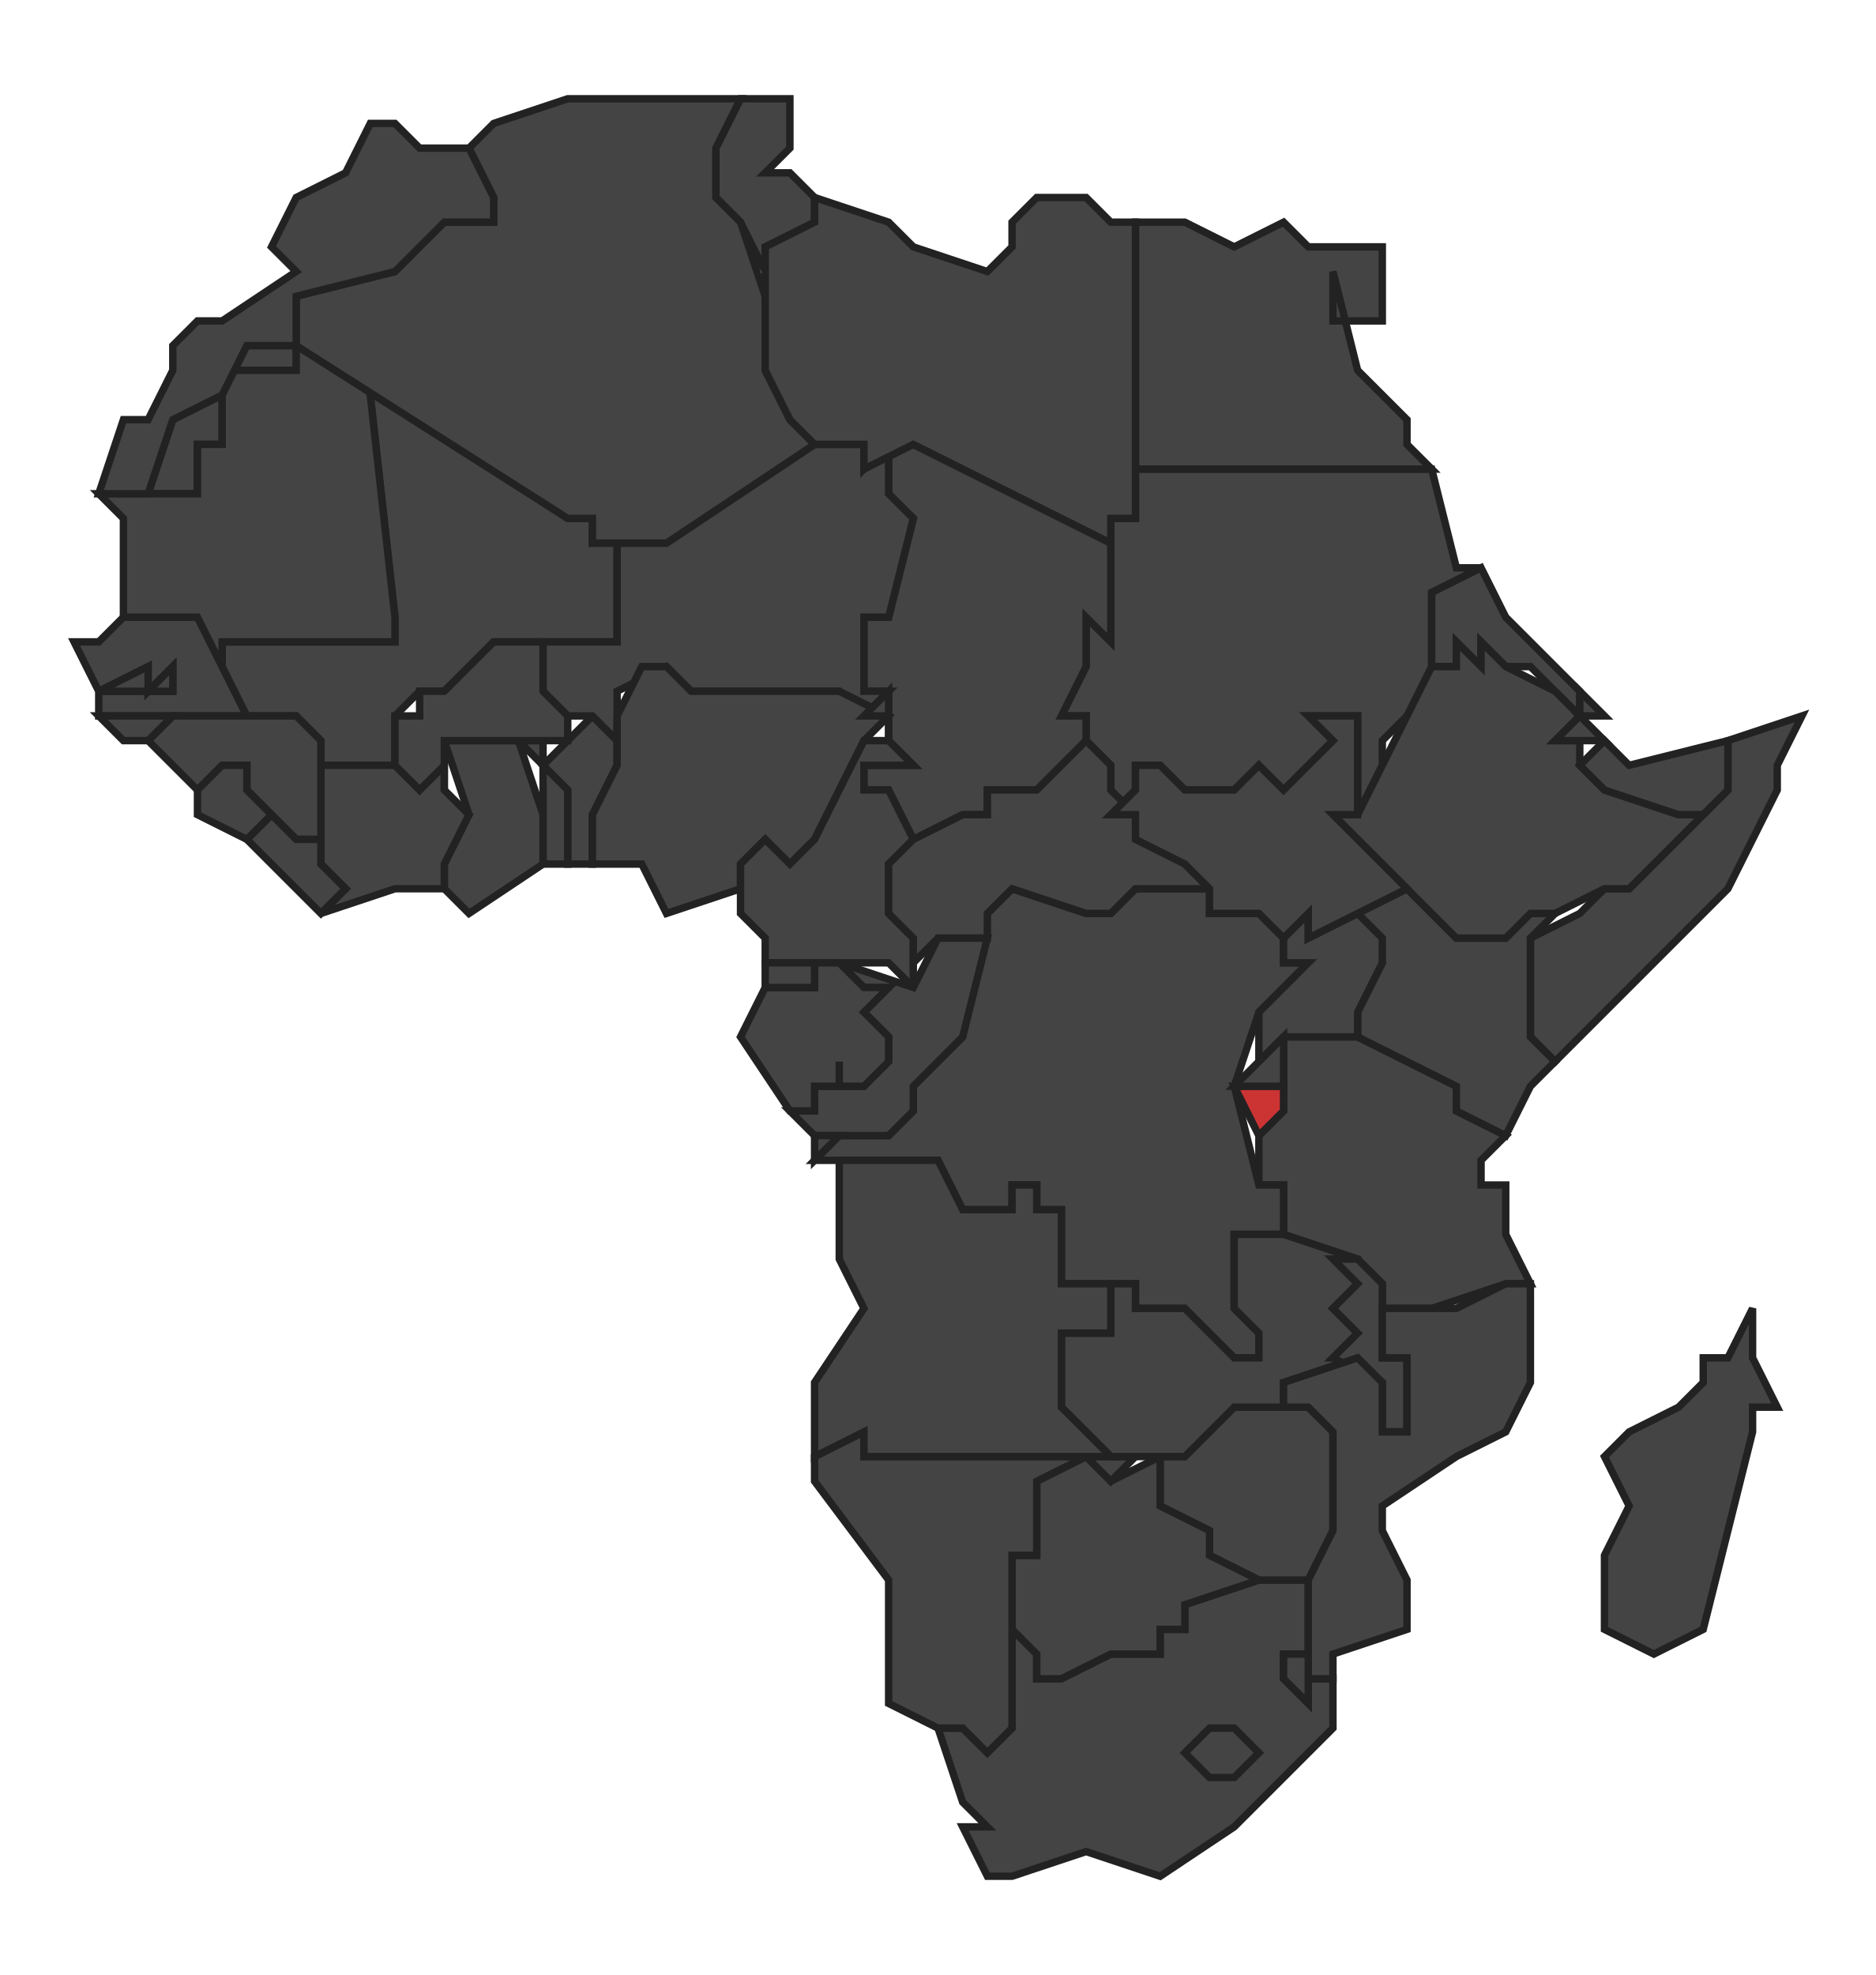
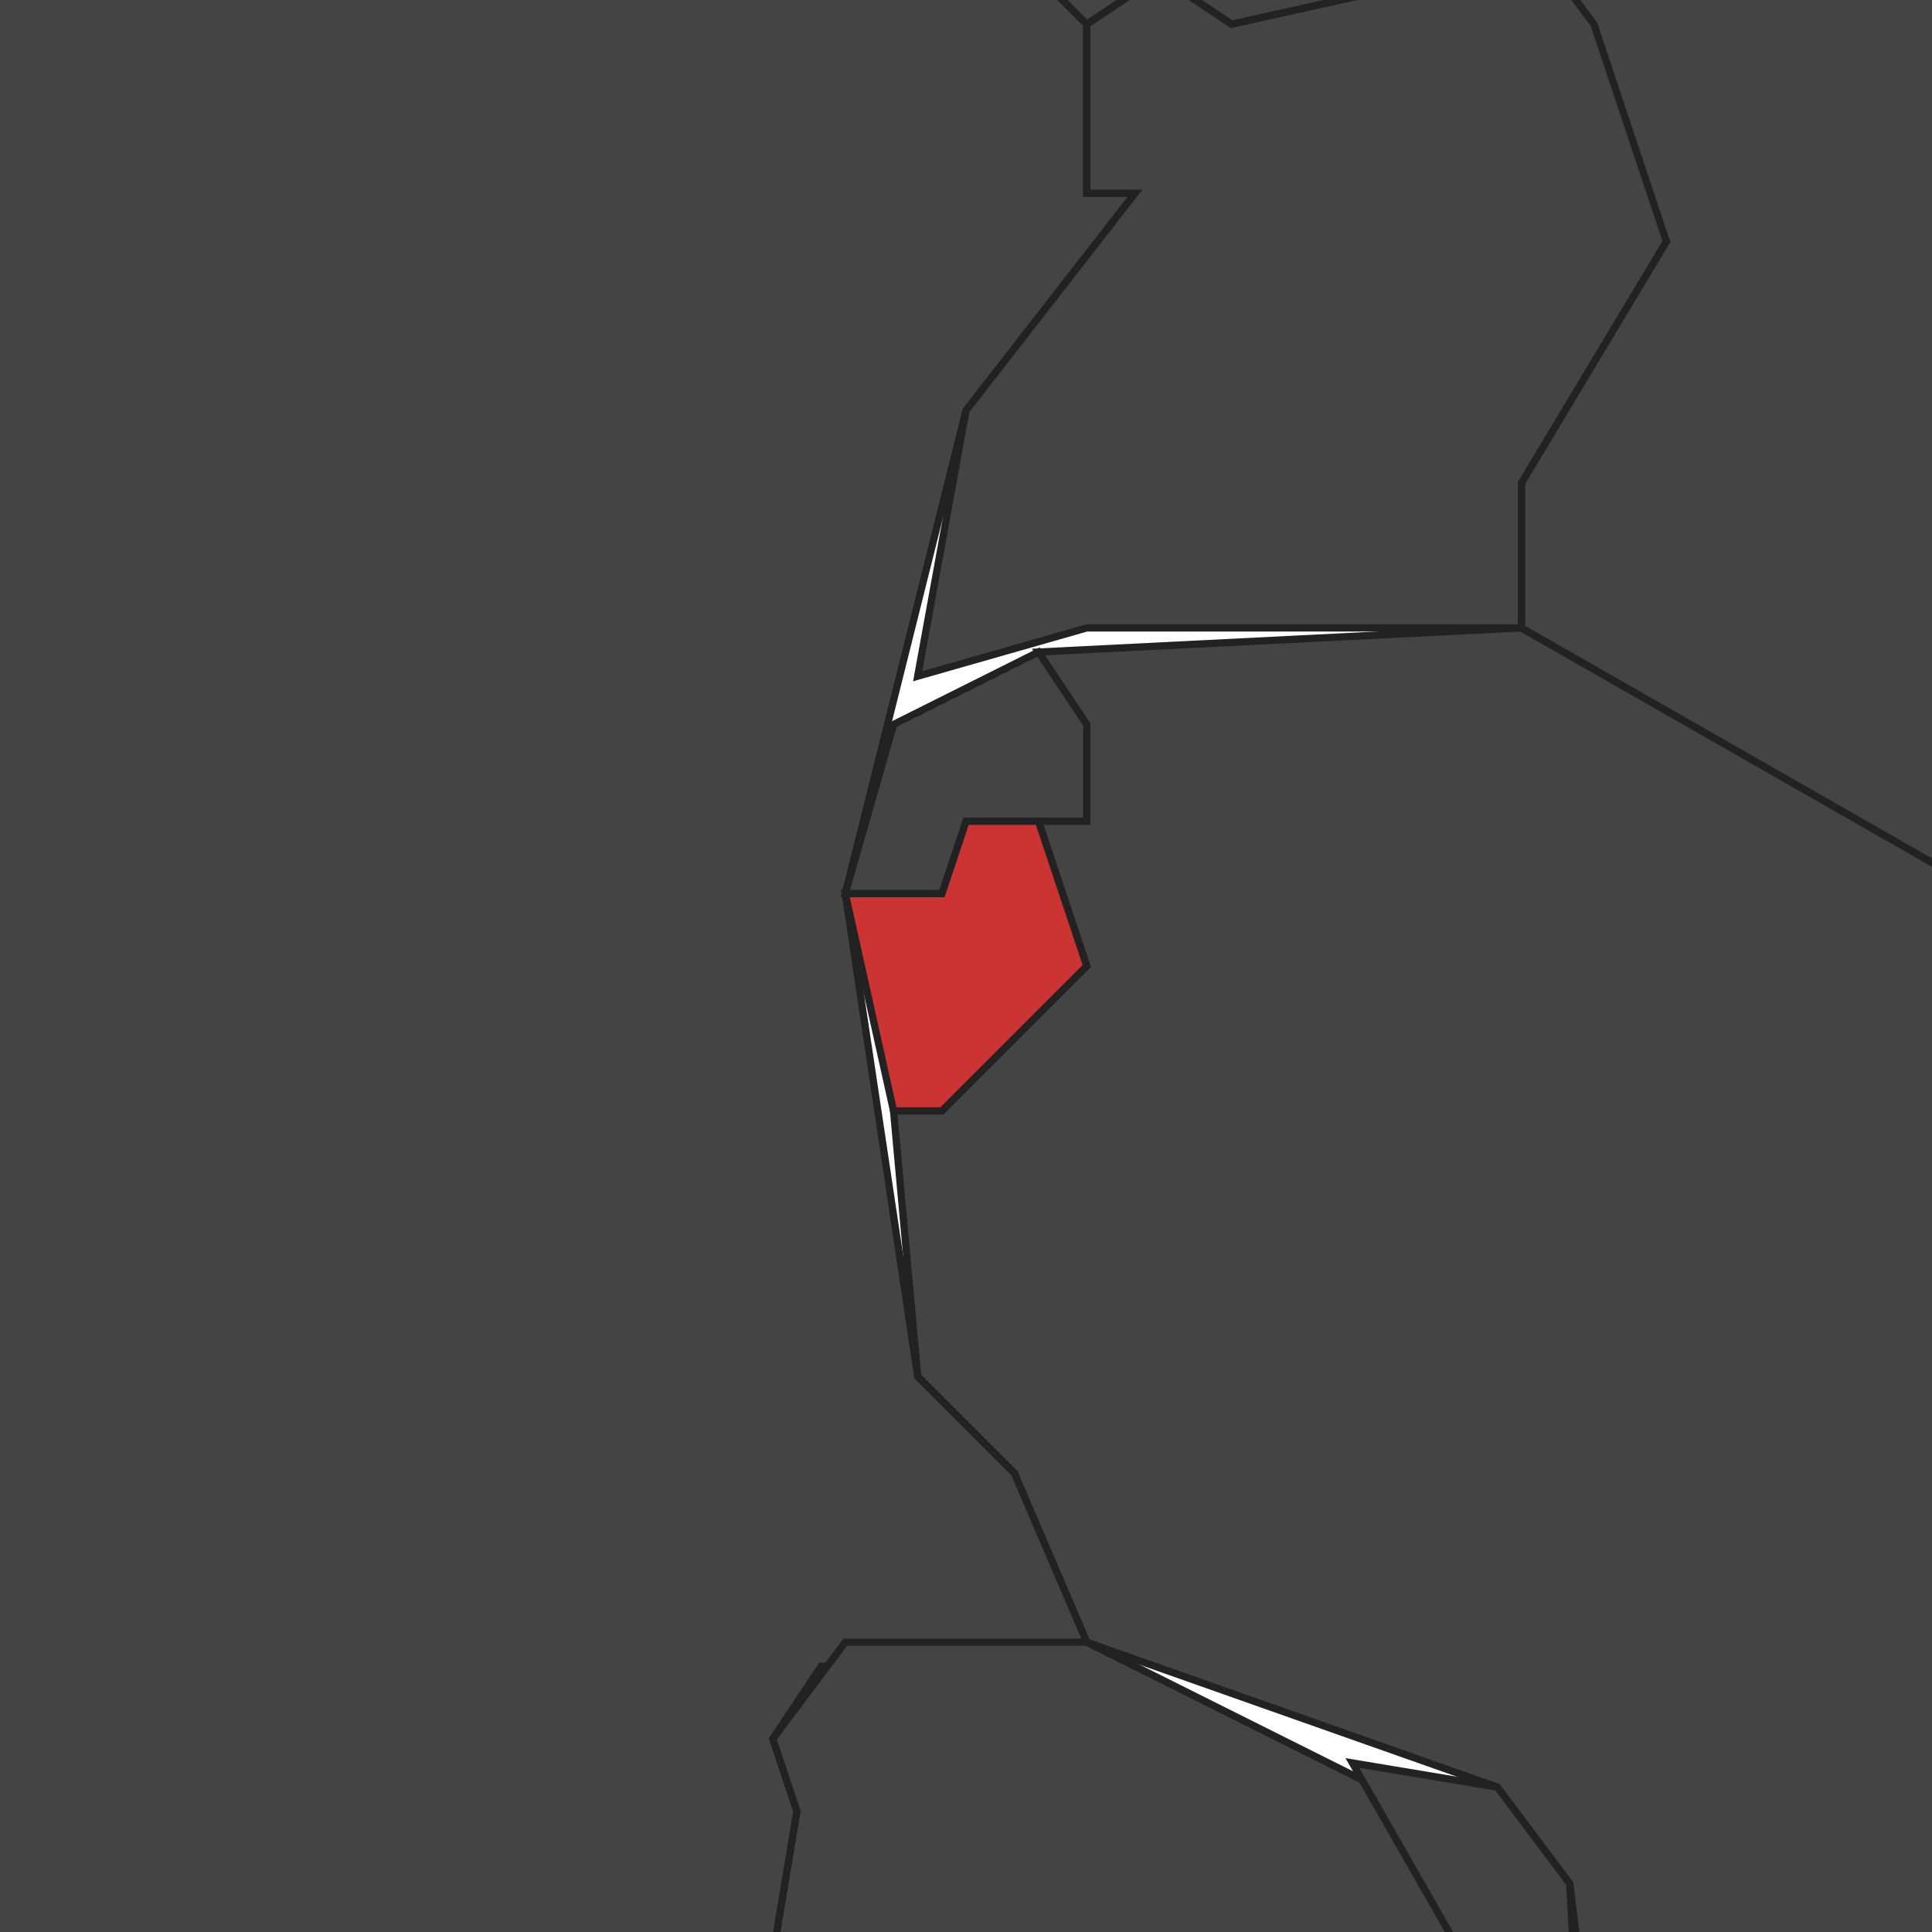
- <svg xmlns="http://www.w3.org/2000/svg" viewBox="0 0 76 80" width="76" height="80">
-   <path d="M55 42 L59 44 L59 45 L61 46 L60 47 L60 48 L61 48 L61 50 L62 52 L61 52 L58 53 L56 53 L56 52 L55 51 L52 50 L52 48 L51 48 L51 46 L51 46 L52 45 L52 44 L52 44 L52 43 L52 42 L55 42 Z" fill="#444444" stroke="#222222" stroke-width="0.3" />
-   <path d="M12 13 L12 15 L9 15 L9 18 L8 18 L8 18 L8 20 L4 20 L4 20 L4 20 L6 20 L7 17 L9 16 L9 15 L9 15 L10 14 L12 14 L12 13 Z" fill="#444444" stroke="#222222" stroke-width="0.3" />
-   <path d="M50 44 L51 48 L52 48 L52 50 L50 50 L50 51 L50 51 L50 53 L51 54 L51 54 L51 55 L50 55 L49 54 L49 54 L48 53 L48 53 L47 53 L47 53 L46 53 L46 52 L43 52 L43 49 L42 49 L42 48 L41 48 L41 49 L40 49 L39 49 L38 47 L34 47 L33 47 L34 46 L35 46 L35 46 L36 46 L37 45 L37 44 L38 43 L39 42 L40 37 L41 36 L44 37 L44 37 L45 37 L46 36 L46 36 L47 36 L49 36 L49 37 L50 37 L51 37 L52 38 L52 39 L53 39 L51 41 L50 44 Z" fill="#444444" stroke="#222222" stroke-width="0.3" />
-   <path d="M63 43 L62 42 L62 38 L64 37 L64 37 L65 36 L66 36 L70 32 L70 30 L73 29 L72 31 L72 32 L70 36 L68 38 L65 41 L63 43 Z" fill="#444444" stroke="#222222" stroke-width="0.3" />
-   <path d="M61 46 L59 45 L59 44 L55 42 L55 41 L56 39 L55 37 L57 36 L57 36 L57 36 L58 37 L58 37 L59 38 L61 38 L62 37 L63 37 L63 37 L62 38 L62 42 L63 43 L62 44 L61 46 L61 46 Z" fill="#444444" stroke="#222222" stroke-width="0.3" />
-   <path d="M46 33 L45 33 L45 32 L45 31 L44 30 L44 29 L43 29 L44 27 L44 27 L44 25 L45 26 L45 21 L46 21 L46 19 L58 19 L59 23 L60 23 L58 24 L58 28 L56 30 L56 31 L55 33 L55 31 L55 30 L55 29 L54 29 L53 29 L54 30 L53 31 L52 32 L51 31 L50 32 L48 32 L47 31 L46 31 L46 32 L45 33 L46 33 Z" fill="#444444" stroke="#222222" stroke-width="0.3" />
-   <path d="M45 22 L45 26 L44 25 L44 27 L44 27 L43 29 L44 29 L44 30 L43 31 L42 32 L41 32 L40 32 L40 33 L39 33 L37 34 L37 34 L36 32 L35 32 L35 31 L37 31 L36 30 L36 28 L35 28 L35 27 L35 27 L35 25 L36 25 L37 21 L36 20 L36 18 L37 18 L45 22 Z" fill="#444444" stroke="#222222" stroke-width="0.3" />
-   <path d="M38 70 L38 70 L39 70 L40 71 L41 70 L41 66 L42 67 L42 68 L43 68 L45 67 L46 67 L47 67 L47 66 L48 66 L48 65 L51 64 L53 64 L53 66 L53 67 L52 67 L52 68 L53 69 L53 69 L53 68 L54 68 L54 70 L50 74 L47 76 L44 75 L41 76 L40 76 L39 74 L40 74 L39 73 L38 70 Z" fill="#444444" stroke="#222222" stroke-width="0.3" />
-   <path d="M50 70 L51 71 L50 72 L49 72 L49 72 L48 71 L49 70 L50 70 Z" fill="#444444" stroke="#222222" stroke-width="0.3" />
-   <path d="M53 64 L51 64 L49 63 L49 62 L47 61 L47 59 L48 59 L50 57 L52 57 L52 57 L53 57 L54 58 L54 62 L53 64 Z" fill="#444444" stroke="#222222" stroke-width="0.3" />
-   <path d="M51 64 L48 65 L48 66 L47 66 L47 67 L46 67 L45 67 L43 68 L42 68 L42 67 L41 66 L41 63 L42 63 L42 60 L44 59 L45 60 L47 59 L47 61 L49 62 L49 63 L51 64 Z" fill="#444444" stroke="#222222" stroke-width="0.3" />
-   <path d="M41 63 L41 70 L40 71 L39 70 L38 70 L38 70 L36 69 L36 64 L33 60 L33 59 L35 58 L35 59 L40 59 L40 59 L43 59 L45 59 L46 59 L45 60 L44 59 L42 60 L42 63 L41 63 Z" fill="#444444" stroke="#222222" stroke-width="0.3" />
-   <path d="M4 28 L3 26 L4 26 L5 25 L7 25 L8 25 L9 27 L10 29 L6 29 L4 29 L4 28 L7 28 L7 27 L6 28 L6 27 L4 28 Z" fill="#444444" stroke="#222222" stroke-width="0.3" />
-   <path d="M10 29 L9 27 L9 26 L10 26 L12 26 L16 26 L16 25 L15 16 L16 16 L23 21 L23 21 L24 21 L24 22 L25 22 L25 24 L25 26 L23 26 L22 26 L20 26 L18 28 L17 28 L16 29 L16 31 L15 31 L15 31 L14 31 L13 31 L13 30 L13 30 L13 30 L12 29 L11 29 L10 29 L10 29 Z" fill="#444444" stroke="#222222" stroke-width="0.3" />
-   <path d="M4 20 L4 20 L8 20 L8 18 L8 18 L9 18 L9 15 L12 15 L12 14 L16 16 L15 16 L16 25 L16 26 L12 26 L10 26 L9 26 L9 27 L8 25 L7 25 L5 25 L5 25 L5 23 L5 21 L4 20 Z" fill="#444444" stroke="#222222" stroke-width="0.3" />
-   <path d="M24 35 L23 35 L23 32 L22 31 L23 30 L24 29 L25 30 L25 30 L25 31 L24 33 L24 35 Z" fill="#444444" stroke="#222222" stroke-width="0.3" />
-   <path d="M36 18 L36 20 L37 21 L36 25 L35 25 L35 27 L35 27 L35 28 L36 28 L35 29 L34 28 L34 28 L32 28 L30 28 L29 28 L28 28 L27 27 L25 28 L25 30 L24 29 L23 29 L23 29 L22 28 L22 27 L22 26 L25 26 L25 24 L25 22 L27 22 L33 18 L35 18 L35 19 L36 18 Z" fill="#444444" stroke="#222222" stroke-width="0.3" />
-   <path d="M24 35 L24 33 L25 31 L25 29 L26 27 L27 27 L28 28 L29 28 L30 28 L32 28 L34 28 L34 28 L36 29 L35 30 L33 34 L32 35 L31 34 L30 35 L30 36 L27 37 L26 35 L24 35 Z" fill="#444444" stroke="#222222" stroke-width="0.3" />
-   <path d="M36 28 L36 29 L36 30 L37 31 L35 31 L35 32 L36 32 L37 34 L36 35 L36 37 L37 38 L37 40 L36 39 L31 39 L31 38 L30 37 L30 36 L30 35 L31 34 L32 35 L33 34 L35 30 L36 30 L36 29 L35 29 L36 28 Z" fill="#444444" stroke="#222222" stroke-width="0.3" />
-   <path d="M22 30 L22 31 L23 32 L23 35 L22 35 L22 34 L22 33 L22 31 L21 30 L21 30 L22 30 Z" fill="#444444" stroke="#222222" stroke-width="0.3" />
-   <path d="M21 30 L22 33 L22 34 L22 35 L19 37 L18 36 L18 35 L19 33 L18 30 L21 30 Z" fill="#444444" stroke="#222222" stroke-width="0.3" />
-   <path d="M13 31 L14 31 L15 31 L15 31 L16 31 L17 32 L18 31 L18 32 L19 33 L18 35 L18 36 L16 36 L13 37 L14 36 L13 35 L13 33 L13 33 L13 31 L13 31 Z" fill="#444444" stroke="#222222" stroke-width="0.3" />
-   <path d="M7 29 L10 29 L10 29 L10 29 L11 29 L12 29 L13 30 L13 30 L13 30 L13 31 L13 31 L13 33 L13 33 L13 34 L12 34 L11 33 L11 33 L10 32 L10 31 L9 31 L8 32 L6 30 L6 30 L7 29 L7 29 Z" fill="#444444" stroke="#222222" stroke-width="0.3" />
-   <path d="M4 29 L7 29 L7 29 L6 30 L6 30 L5 30 L4 29 Z" fill="#444444" stroke="#222222" stroke-width="0.3" />
-   <path d="M13 34 L13 35 L14 36 L13 37 L12 36 L10 34 L11 33 L11 33 L12 34 L13 34 Z" fill="#444444" stroke="#222222" stroke-width="0.3" />
-   <path d="M8 32 L9 31 L10 31 L10 32 L11 33 L11 33 L10 34 L8 33 L8 32 Z" fill="#444444" stroke="#222222" stroke-width="0.3" />
-   <path d="M16 31 L16 29 L17 29 L17 28 L18 28 L20 26 L22 26 L22 27 L22 28 L23 29 L23 30 L22 30 L18 30 L18 32 L18 31 L17 32 L16 31 Z" fill="#444444" stroke="#222222" stroke-width="0.3" />
-   <path d="M49 36 L47 36 L46 36 L46 36 L45 37 L44 37 L44 37 L41 36 L40 37 L40 38 L38 38 L37 39 L37 38 L36 37 L36 36 L36 35 L37 34 L39 33 L40 33 L40 32 L41 32 L42 32 L43 31 L44 30 L45 31 L45 32 L46 33 L48 35 L49 36 Z" fill="#444444" stroke="#222222" stroke-width="0.3" />
-   <path d="M40 38 L39 42 L38 43 L37 44 L37 45 L36 46 L35 46 L35 46 L34 46 L34 46 L33 46 L32 45 L33 45 L33 44 L34 44 L34 43 L34 44 L35 44 L36 43 L36 42 L35 41 L36 40 L35 40 L34 39 L37 40 L38 38 L38 38 L40 38 Z" fill="#444444" stroke="#222222" stroke-width="0.3" />
-   <path d="M33 39 L34 39 L35 40 L36 40 L35 41 L36 42 L36 43 L35 44 L34 44 L34 43 L34 44 L33 44 L33 45 L32 45 L30 42 L31 40 L33 40 L33 39 Z" fill="#444444" stroke="#222222" stroke-width="0.3" />
-   <path d="M31 39 L33 39 L33 40 L31 40 L31 40 L31 39 Z" fill="#444444" stroke="#222222" stroke-width="0.3" />
-   <path d="M52 50 L55 51 L55 52 L54 53 L55 54 L54 55 L55 55 L52 56 L52 57 L50 57 L48 59 L47 59 L46 59 L45 59 L43 57 L43 54 L45 54 L45 52 L46 52 L46 53 L47 53 L47 53 L48 53 L48 53 L49 54 L49 54 L50 55 L51 55 L51 54 L51 54 L50 53 L50 51 L50 51 L50 50 L52 50 Z" fill="#444444" stroke="#222222" stroke-width="0.3" />
-   <path d="M54 51 L55 51 L56 52 L56 55 L57 55 L57 56 L57 57 L57 58 L56 58 L56 58 L56 56 L54 55 L55 54 L54 53 L55 52 L54 51 Z" fill="#444444" stroke="#222222" stroke-width="0.3" />
-   <path d="M56 53 L59 53 L61 52 L62 52 L62 56 L61 58 L59 59 L56 61 L56 62 L57 64 L57 66 L54 67 L54 67 L54 68 L54 68 L53 68 L53 67 L53 66 L53 64 L54 62 L54 58 L53 57 L52 57 L52 56 L55 55 L56 56 L56 58 L56 58 L57 58 L57 57 L57 56 L57 55 L56 55 L56 54 L56 53 Z" fill="#444444" stroke="#222222" stroke-width="0.3" />
-   <path d="M53 68 L53 69 L53 69 L52 68 L52 67 L53 67 L53 68 Z" fill="#444444" stroke="#222222" stroke-width="0.3" />
-   <path d="M34 46 L34 46 L33 47 L33 46 L34 46 L34 46 Z M34 47 L38 47 L39 49 L40 49 L41 49 L41 48 L42 48 L42 49 L43 49 L43 52 L45 52 L45 52 L45 53 L45 54 L43 54 L43 57 L45 59 L43 59 L40 59 L40 59 L35 59 L35 58 L33 59 L33 56 L35 53 L35 53 L34 51 L34 50 L34 47 Z" fill="#444444" stroke="#222222" stroke-width="0.3" />
-   <path d="M52 44 L52 45 L51 46 L51 46 L50 44 L51 44 L51 44 L52 44 Z" fill="#cc3333" stroke="#222222" stroke-width="0.3" />
-   <path d="M71 53 L71 55 L72 57 L72 57 L71 57 L71 57 L71 58 L69 66 L67 67 L65 66 L65 64 L65 63 L65 63 L66 61 L65 59 L66 58 L68 57 L69 56 L69 55 L69 55 L70 55 L71 53 Z" fill="#444444" stroke="#222222" stroke-width="0.3" />
-   <path d="M4 28 L6 27 L6 28 L7 27 L7 28 L4 28 L4 28 Z" fill="#444444" stroke="#222222" stroke-width="0.3" />
-   <path d="M31 11 L30 9 L29 8 L29 7 L29 6 L30 4 L31 4 L31 4 L31 4 L32 4 L32 5 L32 5 L32 5 L32 6 L31 7 L32 7 L32 7 L33 8 L33 9 L31 10 L31 11 L31 11 Z" fill="#444444" stroke="#222222" stroke-width="0.3" />
-   <path d="M12 14 L12 12 L16 11 L16 11 L17 10 L18 9 L20 9 L20 8 L19 6 L20 5 L23 4 L27 4 L27 4 L30 4 L29 6 L29 7 L29 8 L30 9 L31 12 L31 15 L31 15 L32 17 L32 17 L33 18 L27 22 L24 22 L24 21 L23 21 L23 21 L12 14 Z" fill="#444444" stroke="#222222" stroke-width="0.3" />
-   <path d="M58 27 L58 24 L60 23 L61 25 L64 28 L64 29 L62 27 L61 27 L60 26 L60 27 L59 26 L59 27 L58 27 Z" fill="#444444" stroke="#222222" stroke-width="0.3" />
-   <path d="M19 6 L20 8 L20 9 L18 9 L17 10 L16 11 L16 11 L12 12 L12 14 L10 14 L9 16 L7 17 L6 20 L4 20 L5 17 L6 17 L7 15 L7 14 L8 13 L9 13 L12 11 L11 10 L12 8 L12 8 L14 7 L15 5 L16 5 L17 6 L19 6 Z" fill="#444444" stroke="#222222" stroke-width="0.3" />
-   <path d="M58 19 L46 19 L46 12 L46 11 L46 10 L46 9 L48 9 L50 10 L52 9 L53 10 L53 10 L54 10 L55 10 L56 10 L56 12 L56 13 L55 13 L54 13 L54 11 L55 15 L57 17 L57 18 L58 19 Z" fill="#444444" stroke="#222222" stroke-width="0.3" />
-   <path d="M46 12 L46 21 L45 21 L45 22 L37 18 L35 19 L35 18 L33 18 L32 17 L32 17 L31 15 L31 15 L31 12 L31 11 L31 11 L31 10 L33 9 L33 8 L36 9 L37 10 L40 11 L41 10 L41 9 L42 8 L44 8 L45 9 L46 9 L46 9 L46 10 L46 11 L46 12 Z" fill="#444444" stroke="#222222" stroke-width="0.3" />
-   <path d="M69 33 L66 36 L65 36 L63 37 L63 37 L62 37 L61 38 L59 38 L58 37 L58 37 L57 36 L57 36 L57 36 L56 35 L55 34 L54 33 L55 33 L55 33 L56 31 L57 29 L58 27 L59 27 L59 26 L60 27 L60 26 L61 27 L63 28 L64 29 L63 30 L63 30 L64 30 L64 31 L65 32 L68 33 L69 33 Z" fill="#444444" stroke="#222222" stroke-width="0.3" />
-   <path d="M64 29 L64 28 L65 29 L65 29 L64 29 L65 30 L64 30 L63 30 L63 30 L64 29 Z" fill="#444444" stroke="#222222" stroke-width="0.3" />
-   <path d="M70 30 L70 32 L69 33 L68 33 L65 32 L64 31 L65 30 L66 31 L70 30 Z" fill="#444444" stroke="#222222" stroke-width="0.3" />
-   <path d="M55 42 L52 42 L51 43 L51 41 L53 39 L52 39 L52 38 L53 37 L53 38 L55 37 L55 37 L56 38 L56 39 L55 41 L55 42 Z" fill="#444444" stroke="#222222" stroke-width="0.3" />
-   <path d="M52 42 L52 43 L52 44 L51 44 L51 44 L50 44 L51 43 L52 42 Z" fill="#444444" stroke="#222222" stroke-width="0.3" />
-   <path d="M52 38 L51 37 L49 37 L49 36 L48 35 L48 35 L46 34 L46 33 L45 33 L46 32 L46 31 L47 31 L48 32 L50 32 L51 31 L52 32 L53 31 L54 30 L53 29 L55 29 L55 30 L55 31 L55 33 L55 33 L55 33 L54 33 L55 34 L55 34 L57 36 L55 37 L53 38 L53 37 L52 38 Z" fill="#444444" stroke="#222222" stroke-width="0.3" />
+ <svg xmlns="http://www.w3.org/2000/svg" viewBox="0 0 80 80" width="80" height="80">
+   <path d="M63 26 L84 38 L84 41 L92 47 L90 54 L90 57 L94 59 L92 69 L99 79 L94 82 L77 87 L66 86 L65 78 L62 74 L45 68 L42 61 L38 57 L37 46 L39 46 L45 40 L43 34 L45 34 L45 30 L43 27 L63 26 Z" fill="#444444" stroke="#222222" stroke-width="0.3" />
+   <path d="M-177 -135 L-177 -125 L-196 -125 L-196 -111 L-201 -110 L-202 -108 L-201 -99 L-223 -99 L-225 -98 L-224 -100 L-211 -100 L-207 -113 L-199 -119 L-196 -126 L-194 -126 L-193 -131 L-178 -132 L-177 -135 Z" fill="#444444" stroke="#222222" stroke-width="0.3" />
+   <path d="M35 37 L38 57 L42 61 L45 68 L34 69 L32 72 L33 75 L31 87 L37 90 L38 89 L39 95 L35 95 L30 90 L26 89 L25 86 L21 88 L17 87 L15 85 L9 84 L8 82 L-4 83 L-6 62 L-13 62 L-12 60 L-15 60 L-19 61 L-21 66 L-30 66 L-36 54 L-59 55 L-60 53 L-57 49 L-52 46 L-49 46 L-46 49 L-38 41 L-38 36 L-36 31 L-29 23 L-24 -3 L-19 -8 L-2 -2 L0 -6 L3 -5 L9 -8 L13 -7 L16 -9 L26 -9 L29 -4 L32 -3 L39 -5 L45 1 L45 8 L47 8 L40 17 L35 37 Z" fill="#444444" stroke="#222222" stroke-width="0.3" />
+   <path d="M106 30 L103 26 L102 5 L109 -3 L113 -3 L118 -7 L125 -7 L147 -33 L147 -44 L160 -47 L159 -39 L156 -31 L145 -9 L134 5 L115 19 L106 30 Z" fill="#444444" stroke="#222222" stroke-width="0.3" />
+   <path d="M92 47 L84 41 L84 38 L63 26 L63 20 L69 10 L63 -3 L70 -10 L73 -9 L73 -6 L75 -4 L79 -4 L86 0 L94 1 L101 -3 L104 -1 L107 -1 L102 5 L103 26 L106 30 L98 35 L95 45 L92 47 Z" fill="#444444" stroke="#222222" stroke-width="0.3" />
+   <path d="M10 -26 L6 -28 L4 -30 L4 -36 L1 -40 L-3 -51 L-5 -50 L-2 -59 L-3 -60 L1 -68 L6 -67 L6 -92 L12 -92 L12 -103 L79 -103 L83 -84 L88 -81 L79 -75 L76 -56 L67 -41 L65 -39 L63 -28 L62 -37 L59 -40 L59 -48 L56 -48 L52 -47 L54 -42 L48 -35 L45 -34 L41 -37 L35 -32 L22 -33 L17 -38 L13 -37 L10 -30 L6 -28 L10 -26 Z" fill="#444444" stroke="#222222" stroke-width="0.3" />
+   <path d="M6 -90 L6 -67 L1 -68 L-3 -60 L-2 -59 L-5 -50 L-3 -51 L0 -42 L-6 -39 L-10 -33 L-15 -30 L-22 -30 L-22 -28 L-27 -24 L-42 -21 L-41 -23 L-44 -29 L-50 -33 L-49 -36 L-41 -36 L-44 -41 L-46 -54 L-50 -55 L-50 -58 L-52 -60 L-50 -68 L-42 -73 L-39 -94 L-43 -99 L-45 -108 L-39 -111 L6 -90 Z" fill="#444444" stroke="#222222" stroke-width="0.3" />
+   <path d="M-36 182 L-34 179 L-30 183 L-24 184 L-16 181 L-16 160 L-11 166 L-11 172 L-7 171 L3 163 L8 165 L16 164 L18 160 L21 159 L24 154 L37 145 L47 146 L52 158 L51 166 L47 166 L44 171 L48 174 L51 174 L52 171 L57 171 L53 183 L31 205 L17 212 L-1 211 L-15 217 L-25 213 L-27 204 L-26 203 L-26 199 L-36 182 Z" fill="#444444" stroke="#222222" stroke-width="0.3" />
+   <path d="M32 182 L37 186 L34 190 L30 193 L28 193 L24 189 L30 183 L32 182 Z" fill="#444444" stroke="#222222" stroke-width="0.3" />
+   <path d="M47 146 L37 145 L29 142 L28 136 L19 129 L14 121 L24 122 L35 111 L42 108 L43 110 L47 110 L57 115 L56 135 L47 146 Z" fill="#444444" stroke="#222222" stroke-width="0.3" />
+   <path d="M37 145 L24 154 L21 159 L18 160 L16 164 L8 165 L3 163 L-7 171 L-11 172 L-11 166 L-16 160 L-16 144 L-11 144 L-11 124 L2 121 L4 124 L14 121 L19 129 L28 136 L29 142 L37 145 Z" fill="#444444" stroke="#222222" stroke-width="0.3" />
+   <path d="M-16 144 L-16 181 L-24 184 L-30 183 L-34 179 L-36 182 L-43 173 L-48 145 L-62 123 L-62 118 L-53 116 L-49 119 L-25 118 L-22 121 L-8 122 L7 118 L13 120 L4 124 L2 121 L-11 124 L-11 144 L-16 144 Z" fill="#444444" stroke="#222222" stroke-width="0.3" />
+   <path d="M-223 -56 L-228 -62 L-225 -63 L-219 -72 L-211 -73 L-204 -70 L-197 -62 L-193 -49 L-216 -50 L-222 -49 L-223 -53 L-206 -55 L-208 -57 L-211 -56 L-213 -57 L-223 -56 Z" fill="#444444" stroke="#222222" stroke-width="0.3" />
+   <path d="M-193 -47 L-197 -62 L-194 -66 L-188 -65 L-182 -67 L-160 -67 L-158 -71 L-165 -120 L-156 -120 L-118 -95 L-117 -93 L-111 -90 L-111 -87 L-104 -87 L-104 -74 L-108 -67 L-121 -66 L-123 -64 L-134 -64 L-146 -56 L-151 -55 L-158 -45 L-159 -38 L-162 -36 L-163 -39 L-167 -36 L-174 -37 L-175 -40 L-177 -40 L-176 -43 L-180 -49 L-186 -46 L-191 -48 L-193 -47 Z" fill="#444444" stroke="#222222" stroke-width="0.3" />
+   <path d="M-225 -98 L-223 -99 L-201 -99 L-202 -108 L-201 -110 L-196 -111 L-196 -125 L-177 -125 L-177 -134 L-156 -120 L-165 -120 L-158 -71 L-160 -67 L-182 -67 L-188 -65 L-194 -66 L-197 -62 L-204 -70 L-211 -73 L-219 -72 L-221 -70 L-219 -81 L-220 -92 L-225 -98 Z" fill="#444444" stroke="#222222" stroke-width="0.3" />
+   <path d="M-113 -15 L-118 -14 L-119 -31 L-124 -38 L-120 -44 L-112 -48 L-108 -45 L-107 -40 L-108 -36 L-113 -27 L-113 -15 Z" fill="#444444" stroke="#222222" stroke-width="0.3" />
+   <path d="M-45 -108 L-43 -99 L-39 -94 L-42 -73 L-50 -68 L-52 -60 L-50 -58 L-50 -55 L-46 -54 L-48 -50 L-55 -56 L-59 -53 L-66 -55 L-78 -52 L-84 -54 L-90 -53 L-98 -57 L-105 -56 L-108 -45 L-112 -48 L-116 -47 L-116 -50 L-123 -52 L-126 -58 L-126 -63 L-108 -67 L-104 -74 L-104 -87 L-96 -90 L-61 -112 L-52 -109 L-49 -106 L-45 -108 Z" fill="#444444" stroke="#222222" stroke-width="0.3" />
+   <path d="M-113 -15 L-113 -27 L-108 -36 L-108 -50 L-104 -57 L-98 -57 L-90 -53 L-84 -54 L-78 -52 L-66 -55 L-59 -53 L-55 -56 L-46 -47 L-52 -40 L-62 -19 L-66 -17 L-71 -19 L-76 -16 L-80 -6 L-95 -3 L-104 -15 L-113 -15 Z" fill="#444444" stroke="#222222" stroke-width="0.3" />
+   <path d="M-47 -52 L-44 -48 L-44 -41 L-41 -36 L-49 -36 L-50 -33 L-44 -29 L-41 -23 L-46 -14 L-47 -6 L-39 4 L-39 11 L-48 8 L-74 8 L-73 3 L-81 -5 L-79 -10 L-76 -16 L-71 -19 L-66 -17 L-62 -19 L-52 -40 L-47 -44 L-46 -47 L-48 -50 L-47 -52 Z" fill="#444444" stroke="#222222" stroke-width="0.3" />
+   <path d="M-123 -41 L-124 -38 L-119 -31 L-118 -14 L-122 -13 L-125 -18 L-124 -26 L-126 -37 L-129 -40 L-128 -41 L-123 -41 Z" fill="#444444" stroke="#222222" stroke-width="0.3" />
+   <path d="M-128 -41 L-124 -26 L-125 -18 L-122 -13 L-139 -6 L-144 -7 L-147 -15 L-143 -26 L-145 -41 L-128 -41 Z" fill="#444444" stroke="#222222" stroke-width="0.3" />
+   <path d="M-174 -37 L-167 -36 L-163 -39 L-162 -36 L-159 -38 L-153 -33 L-148 -35 L-144 -34 L-143 -26 L-147 -15 L-144 -7 L-155 -8 L-172 -4 L-171 -11 L-177 -16 L-175 -26 L-173 -28 L-175 -34 L-174 -37 Z" fill="#444444" stroke="#222222" stroke-width="0.3" />
+   <path d="M-206 -50 L-193 -49 L-193 -47 L-191 -48 L-186 -46 L-180 -49 L-176 -43 L-177 -40 L-175 -40 L-174 -37 L-175 -34 L-173 -28 L-175 -26 L-175 -23 L-180 -20 L-183 -27 L-188 -26 L-188 -32 L-191 -36 L-198 -35 L-203 -29 L-214 -41 L-211 -44 L-206 -46 L-206 -50 Z" fill="#444444" stroke="#222222" stroke-width="0.3" />
+   <path d="M-222 -49 L-206 -50 L-206 -46 L-211 -44 L-214 -41 L-219 -44 L-222 -49 Z" fill="#444444" stroke="#222222" stroke-width="0.3" />
+   <path d="M-176 -23 L-177 -16 L-171 -11 L-172 -4 L-179 -7 L-193 -18 L-186 -27 L-183 -27 L-180 -20 L-176 -23 Z" fill="#444444" stroke="#222222" stroke-width="0.3" />
+   <path d="M-203 -29 L-198 -35 L-191 -36 L-188 -32 L-188 -26 L-186 -27 L-193 -18 L-201 -23 L-203 -29 Z" fill="#444444" stroke="#222222" stroke-width="0.3" />
+   <path d="M-159 -38 L-158 -45 L-153 -50 L-153 -54 L-146 -56 L-134 -64 L-126 -63 L-126 -58 L-123 -52 L-116 -50 L-117 -45 L-123 -41 L-145 -41 L-144 -34 L-148 -35 L-153 -33 L-159 -38 Z" fill="#444444" stroke="#222222" stroke-width="0.3" />
+   <path d="M26 -9 L16 -9 L11 -7 L9 -8 L3 -5 L0 -6 L-2 -2 L-19 -8 L-24 -3 L-24 1 L-32 -0 L-38 8 L-39 4 L-47 -6 L-47 -10 L-46 -14 L-42 -21 L-27 -24 L-22 -28 L-22 -30 L-15 -30 L-10 -33 L-6 -39 L0 -42 L4 -36 L4 -30 L13 -23 L21 -13 L26 -9 Z" fill="#444444" stroke="#222222" stroke-width="0.3" />
+   <path d="M-24 1 L-29 23 L-36 31 L-38 36 L-38 41 L-46 49 L-49 46 L-52 46 L-54 48 L-57 46 L-61 49 L-66 43 L-62 40 L-64 36 L-58 34 L-58 32 L-55 34 L-50 35 L-47 28 L-48 24 L-50 20 L-48 14 L-54 13 L-55 8 L-39 11 L-35 3 L-32 -0 L-24 1 Z" fill="#444444" stroke="#222222" stroke-width="0.3" />
+   <path d="M-65 8 L-55 8 L-54 13 L-48 14 L-50 20 L-48 24 L-47 28 L-50 35 L-55 34 L-58 32 L-58 34 L-64 36 L-62 40 L-66 43 L-79 27 L-75 15 L-65 15 L-65 8 Z" fill="#444444" stroke="#222222" stroke-width="0.3" />
+   <path d="M-74 8 L-65 8 L-65 15 L-75 15 L-76 14 L-74 8 Z" fill="#444444" stroke="#222222" stroke-width="0.3" />
+   <path d="M45 68 L59 75 L60 80 L58 86 L59 91 L56 98 L59 99 L42 104 L42 108 L35 111 L24 122 L14 121 L11 118 L2 119 L-5 111 L-5 93 L7 93 L6 82 L8 82 L9 84 L15 85 L17 87 L21 88 L25 86 L26 89 L30 90 L35 95 L39 95 L38 89 L37 90 L31 87 L33 75 L32 72 L35 68 L45 68 Z" fill="#444444" stroke="#222222" stroke-width="0.3" />
+   <path d="M56 73 L62 74 L65 78 L66 97 L70 99 L73 103 L73 110 L71 111 L69 115 L65 112 L66 103 L56 98 L59 91 L58 86 L60 80 L56 73 Z" fill="#444444" stroke="#222222" stroke-width="0.3" />
+   <path d="M66 86 L83 86 L94 82 L99 79 L101 103 L94 115 L82 120 L68 132 L67 136 L72 145 L71 157 L58 164 L55 166 L57 168 L57 171 L52 171 L51 164 L52 158 L47 146 L56 135 L57 115 L47 110 L43 110 L42 104 L59 99 L66 103 L65 112 L69 115 L71 111 L73 110 L73 103 L70 99 L66 97 L65 90 L66 86 Z" fill="#444444" stroke="#222222" stroke-width="0.3" />
+   <path d="M52 171 L51 174 L48 174 L44 171 L47 166 L51 166 L52 171 Z" fill="#444444" stroke="#222222" stroke-width="0.3" />
+   <path d="M-55 48 L-57 49 L-60 53 L-61 49 L-57 46 L-55 48 Z M-59 55 L-36 54 L-30 66 L-21 66 L-19 61 L-15 60 L-12 60 L-13 62 L-6 62 L-4 83 L4 82 L6 82 L7 84 L7 93 L-5 93 L-5 111 L2 119 L-8 122 L-22 121 L-25 118 L-49 119 L-53 116 L-62 118 L-60 102 L-52 89 L-51 84 L-56 72 L-54 69 L-59 55 Z" fill="#444444" stroke="#222222" stroke-width="0.3" />
+   <path d="M43 34 L45 40 L39 46 L37 46 L35 37 L39 37 L40 34 L43 34 Z" fill="#cc3333" stroke="#222222" stroke-width="0.3" />
+   <path d="M149 89 L154 97 L155 109 L154 111 L153 108 L151 109 L152 116 L137 161 L127 165 L120 161 L116 149 L116 141 L119 140 L122 130 L119 119 L122 112 L133 110 L140 103 L142 100 L141 98 L144 98 L149 89 Z" fill="#444444" stroke="#222222" stroke-width="0.3" />
+   <path d="M-223 -56 L-213 -57 L-211 -56 L-208 -57 L-206 -55 L-223 -53 L-223 -56 Z" fill="#444444" stroke="#222222" stroke-width="0.3" />
+   <path d="M-75 -150 L-77 -160 L-85 -167 L-86 -171 L-83 -175 L-81 -187 L-75 -190 L-71 -189 L-71 -186 L-66 -188 L-69 -184 L-69 -182 L-67 -180 L-67 -176 L-71 -173 L-70 -170 L-67 -170 L-64 -166 L-64 -162 L-72 -156 L-72 -151 L-75 -150 Z" fill="#444444" stroke="#222222" stroke-width="0.3" />
+   <path d="M-177 -134 L-177 -142 L-158 -148 L-156 -151 L-149 -153 L-149 -158 L-136 -161 L-135 -163 L-141 -177 L-135 -181 L-120 -186 L-98 -186 L-93 -188 L-81 -187 L-83 -175 L-86 -171 L-85 -167 L-77 -160 L-73 -145 L-74 -129 L-76 -126 L-70 -117 L-68 -118 L-61 -112 L-96 -90 L-111 -87 L-111 -90 L-117 -93 L-118 -95 L-177 -134 Z" fill="#444444" stroke="#222222" stroke-width="0.3" />
+   <path d="M77 -61 L79 -75 L88 -81 L93 -69 L114 -51 L110 -50 L102 -59 L97 -61 L92 -62 L89 -61 L85 -64 L83 -59 L77 -61 Z" fill="#444444" stroke="#222222" stroke-width="0.3" />
+   <path d="M-141 -177 L-135 -163 L-136 -161 L-149 -158 L-149 -153 L-156 -151 L-158 -148 L-177 -142 L-178 -132 L-193 -131 L-199 -119 L-207 -113 L-211 -100 L-224 -100 L-218 -113 L-213 -117 L-210 -127 L-206 -129 L-199 -137 L-194 -138 L-182 -148 L-184 -155 L-181 -163 L-177 -167 L-167 -171 L-162 -181 L-158 -181 L-154 -178 L-141 -177 Z" fill="#444444" stroke="#222222" stroke-width="0.3" />
+   <path d="M79 -103 L12 -103 L12 -144 L11 -149 L11 -154 L13 -157 L21 -157 L35 -153 L46 -157 L50 -156 L52 -154 L53 -155 L62 -154 L65 -155 L68 -145 L64 -136 L63 -135 L58 -139 L54 -147 L64 -127 L73 -114 L72 -109 L79 -103 Z" fill="#444444" stroke="#222222" stroke-width="0.3" />
+   <path d="M12 -144 L12 -92 L6 -92 L6 -90 L-39 -111 L-49 -106 L-52 -109 L-61 -112 L-68 -118 L-70 -117 L-76 -126 L-74 -129 L-73 -142 L-75 -150 L-72 -151 L-72 -156 L-64 -162 L-64 -166 L-42 -161 L-40 -156 L-21 -150 L-15 -154 L-17 -158 L-11 -164 L1 -163 L3 -161 L12 -159 L13 -157 L11 -154 L11 -149 L12 -144 Z" fill="#444444" stroke="#222222" stroke-width="0.3" />
+   <path d="M141 -24 L125 -7 L118 -7 L107 -1 L104 -1 L101 -3 L94 1 L86 0 L79 -4 L75 -4 L73 -6 L73 -9 L70 -10 L67 -16 L61 -23 L57 -23 L59 -26 L62 -26 L65 -39 L74 -50 L77 -61 L83 -59 L85 -64 L89 -61 L92 -62 L97 -61 L106 -55 L110 -50 L106 -45 L107 -42 L113 -41 L111 -39 L118 -31 L136 -24 L141 -24 Z" fill="#444444" stroke="#222222" stroke-width="0.3" />
+   <path d="M110 -50 L114 -51 L116 -49 L115 -47 L112 -45 L115 -44 L113 -41 L107 -42 L106 -45 L110 -50 Z" fill="#444444" stroke="#222222" stroke-width="0.3" />
+   <path d="M147 -44 L147 -33 L141 -24 L136 -24 L118 -31 L111 -39 L115 -44 L120 -38 L147 -44 Z" fill="#444444" stroke="#222222" stroke-width="0.3" />
+   <path d="M63 26 L45 26 L38 28 L40 17 L47 8 L45 8 L45 1 L48 -1 L51 1 L60 -1 L63 -3 L66 1 L69 10 L63 20 L63 26 Z" fill="#444444" stroke="#222222" stroke-width="0.3" />
+   <path d="M43 27 L45 30 L45 34 L40 34 L39 37 L35 37 L37 30 L43 27 Z" fill="#444444" stroke="#222222" stroke-width="0.3" />
+   <path d="M45 1 L39 -5 L29 -4 L25 -11 L21 -13 L19 -16 L13 -22 L13 -23 L6 -28 L10 -30 L13 -37 L17 -38 L22 -33 L35 -32 L41 -37 L45 -34 L48 -35 L54 -42 L52 -47 L59 -48 L59 -40 L62 -37 L63 -28 L62 -26 L59 -26 L57 -23 L61 -23 L64 -20 L70 -10 L60 -1 L51 1 L48 -1 L45 1 Z" fill="#444444" stroke="#222222" stroke-width="0.3" />
</svg>
